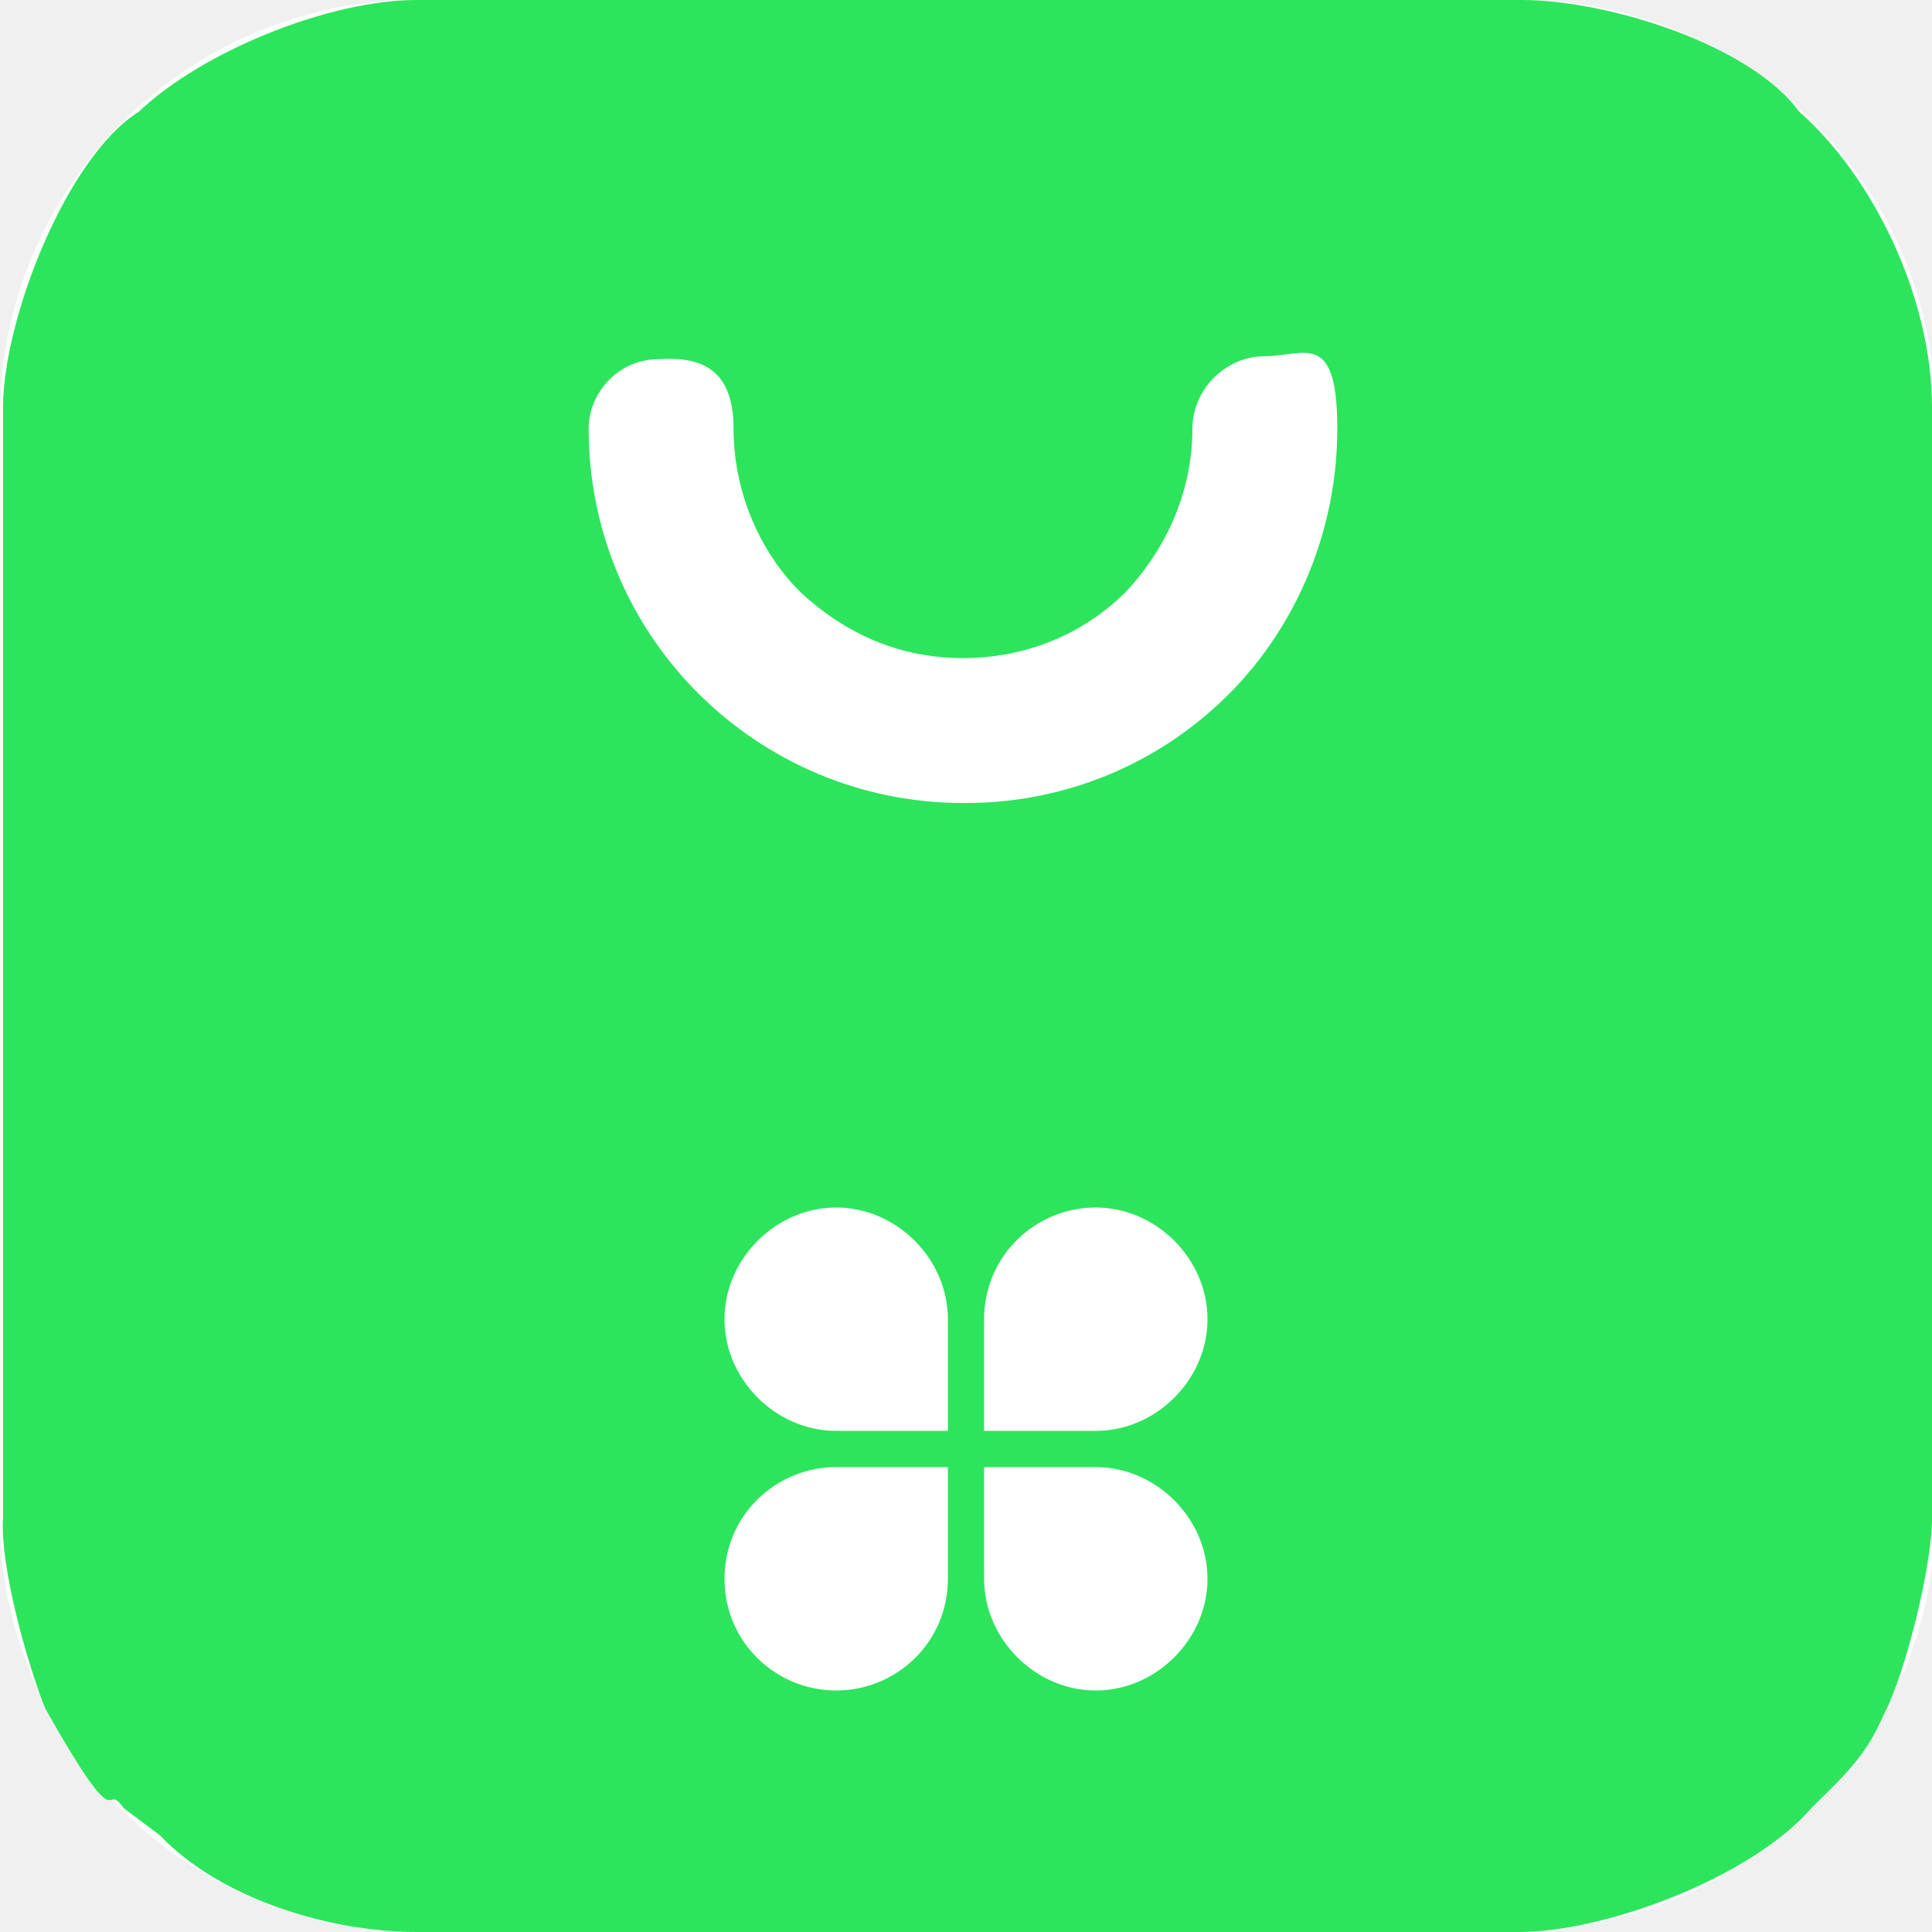
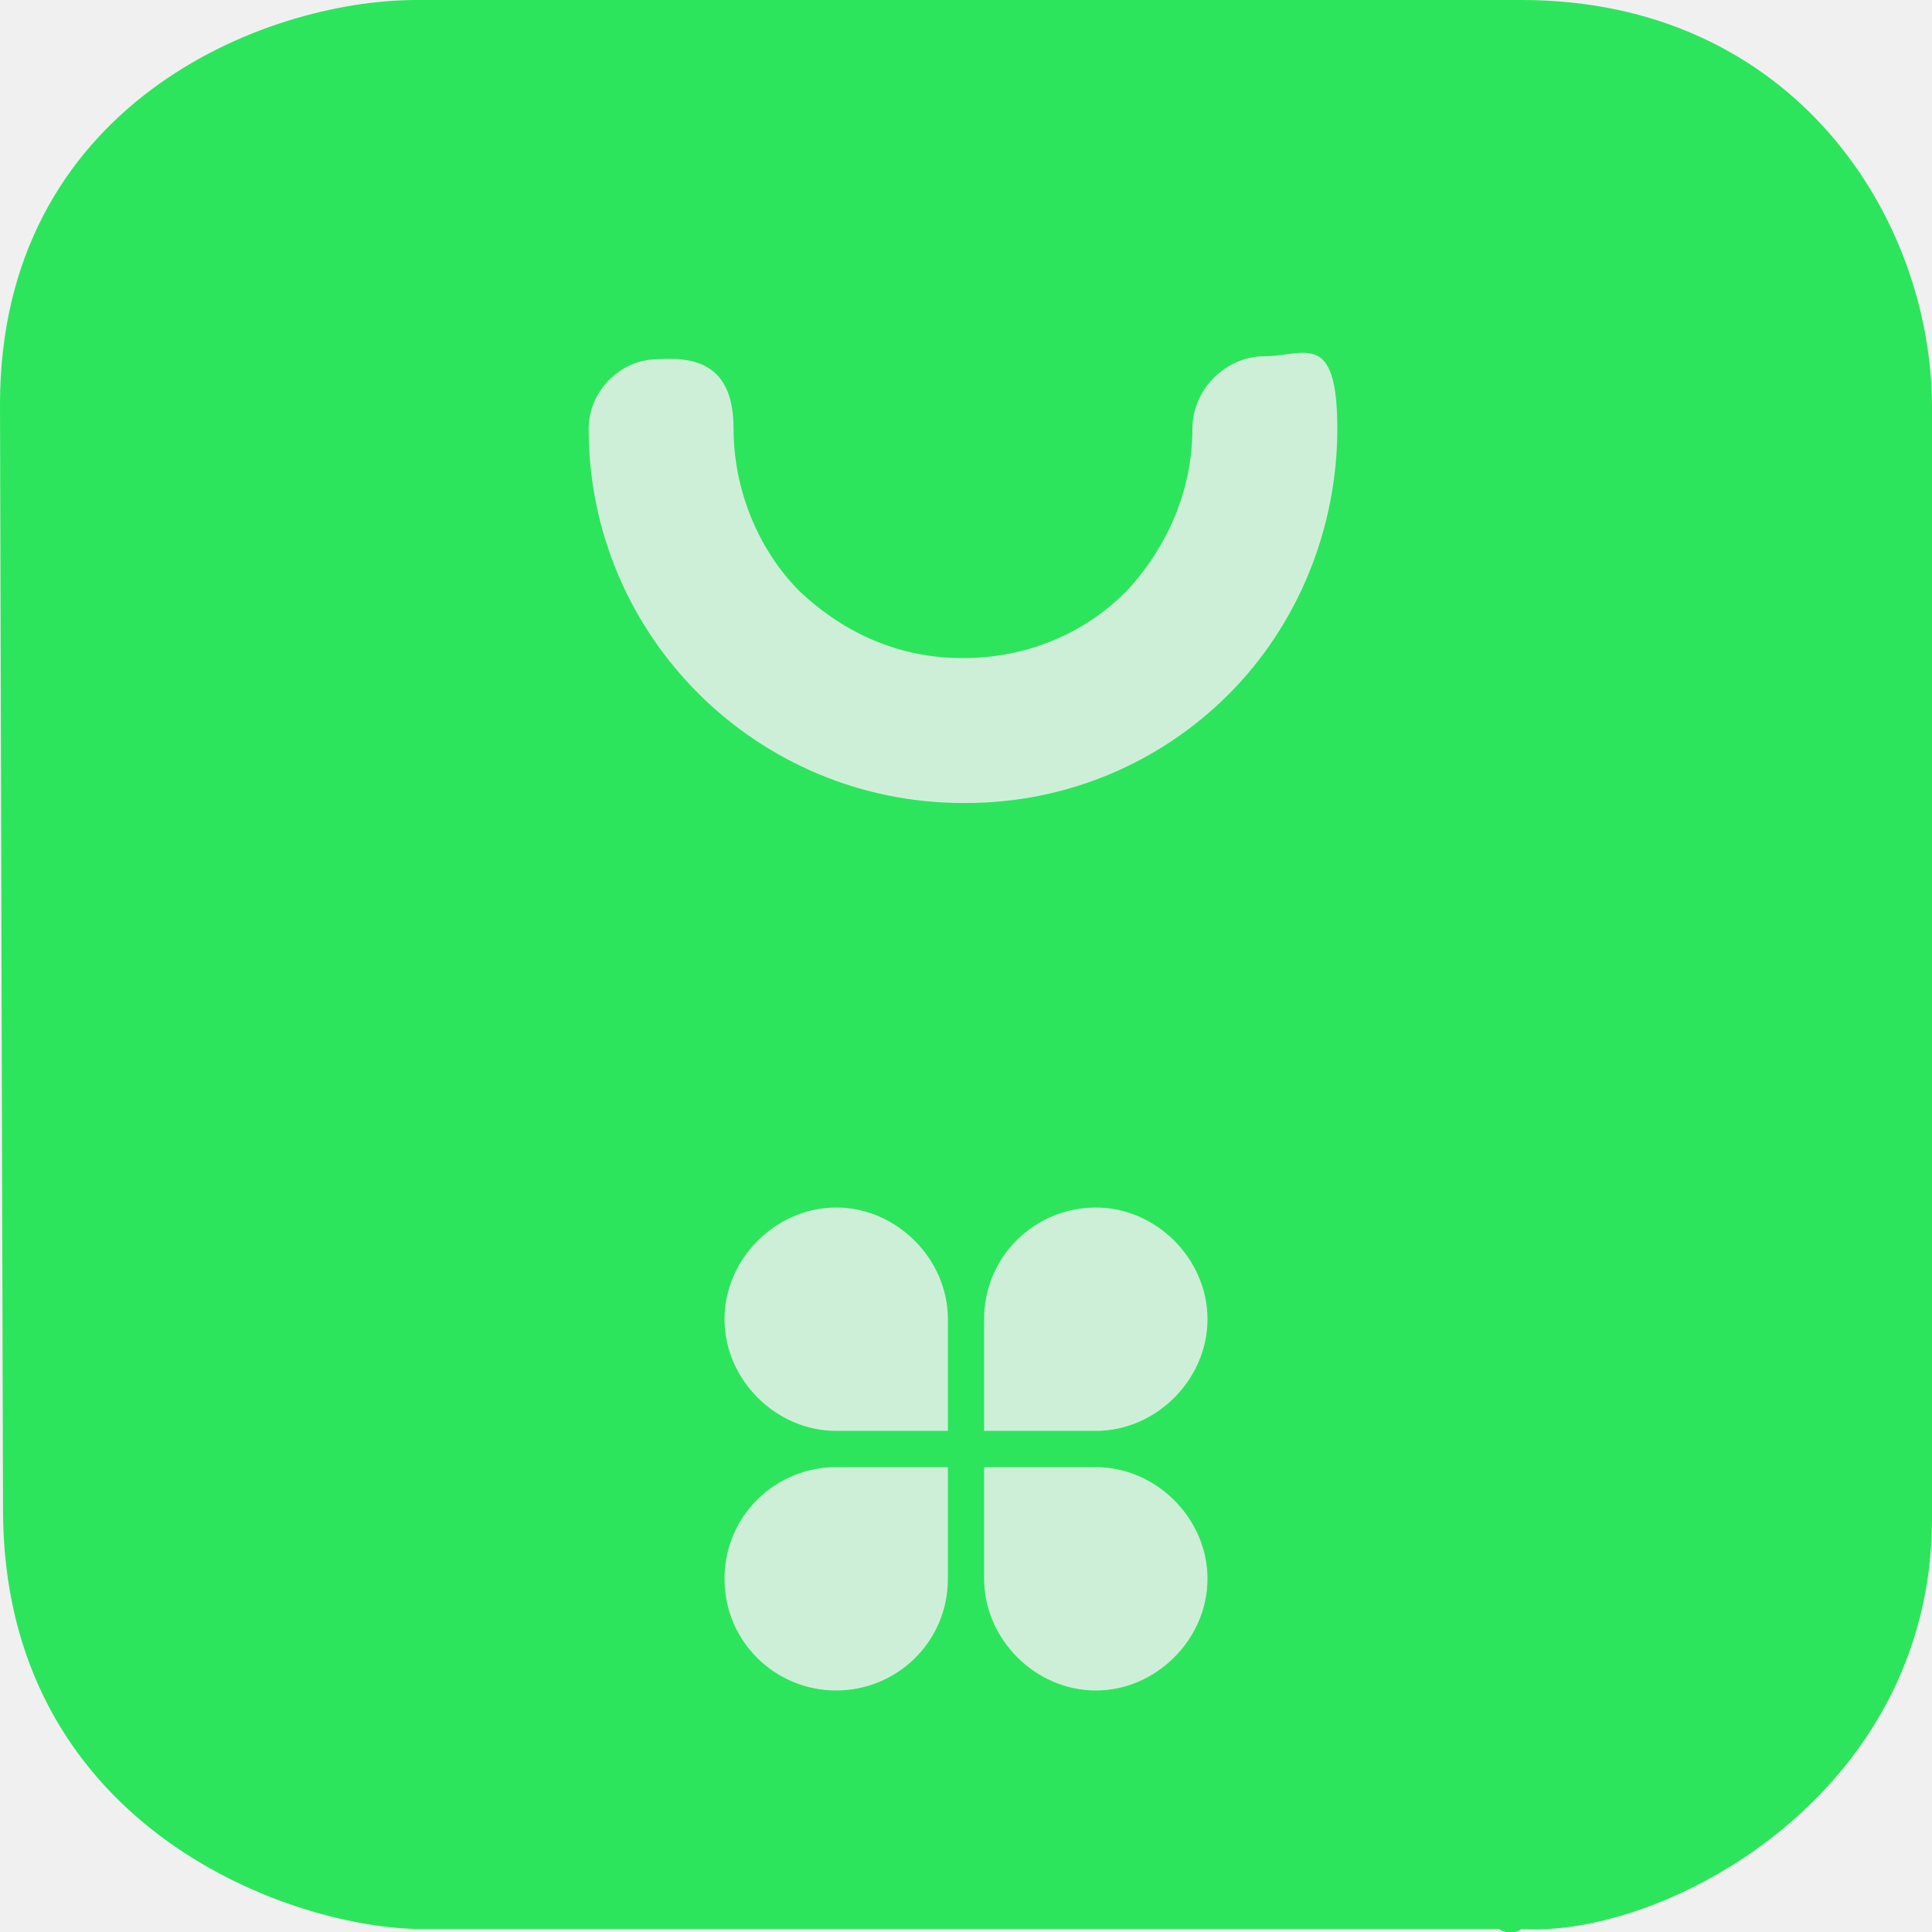
<svg xmlns="http://www.w3.org/2000/svg" id="_图层_1" version="1.1" viewBox="0 0 64 64" width="22" height="22">
  <defs>
    <style>
      .st0 {
        fill: #fec006;
      }

      .st1 {
        opacity: .9;
      }

      .st1, .st2, .st3, .st4, .st5, .st6 {
        isolation: isolate;
      }

-       .st1, .st3, .st7, .st6 {
+       .st1, .st3, .st6 {
        fill: #fff;
      }

-       .st2, .st3, .st8, .st9 {
+       .st2, .st3, .st7, .st8 {
        display: none;
      }

      .st2, .st5, .st6 {
        opacity: .2;
      }

      .st3 {
        opacity: .1;
      }

-       .st10 {
+       .st9 {
        fill: #3f3f3f;
      }

+       .st10 {
+         fill: #2ce55c;
+       }
+ 
      .st11 {
-         fill: #2ce55c;
+         fill: #ceefd7;
      }

      .st4 {
        opacity: .4;
      }

      .st12 {
        fill: #a3a3a3;
      }

      .st13 {
        fill: #e4e4e4;
      }

-       .st9 {
+       .st8 {
        fill: #4f4f4f;
      }
    </style>
  </defs>
-   <path class="st9" d="M50.3,64H13.8C6.2,64,0,57.8,0,50.3V13.8C0,6.2,6.2,0,13.8,0h36.6c7.5,0,13.7,6.2,13.7,13.7v36.5c0,7.5-6.2,13.7-13.7,13.7h0Z" />
-   <g class="st8">
+   <path class="st8" d="M50.3,64H13.8c-7.6,0-13.8-6.2-13.8-13.7V13.8C0,6.2,6.2,0,13.8,0h36.6c7.5,0,13.7,6.2,13.7,13.7v36.5c0,7.5-6.2,13.7-13.7,13.7h0Z" />
+   <g class="st7">
    <path class="st1" d="M49.4,60.7H16.7c-6.7.2-12.3-5.4-12.3-12.1V15.7c-.2-6.8,5.3-12.4,12-12.4h32.7c6.7-.2,12.3,5.4,12.3,12.1v32.9c.2,6.8-5.3,12.4-12,12.4h0Z" />
    <g>
-       <path class="st11" d="M30.6,52.2v-6.1c-1.8,0-3.5.5-5.2,1,1,2.3,2.9,4.1,5.2,5.1ZM25.3,17c1.7.5,3.4.9,5.2,1v-6.2c-2.3,1-4.2,2.8-5.2,5.2ZM22,48.5c-1.1.5-2.1,1.2-3,1.8,2.2,1.6,4.7,2.8,7.3,3.5-1.7-1.5-3.2-3.3-4.2-5.3h-.1ZM23.8,43.7c2.2-.7,4.4-1.2,6.7-1.3v-9.2h-8.5c0,3.6.7,7.1,1.8,10.5ZM22,15.7c1.1-2.1,2.5-3.9,4.2-5.4-2.6.7-5.1,1.9-7.3,3.5,1,.7,2,1.4,3.1,1.9ZM22.1,29.5h8.5v-7.8c-2.3-.1-4.6-.6-6.7-1.3-1,2.9-1.6,6-1.7,9.1h0ZM18.4,33.2h-8.8c.3,5.5,2.6,10.8,6.4,14.7,1.4-1.1,2.9-2,4.4-2.8-1.3-3.8-2-7.8-2.1-11.9h.1ZM42.3,15.7c1.1-.5,2.1-1.2,3-1.8-2.2-1.6-4.6-2.8-7.2-3.5,1.7,1.5,3.1,3.3,4.2,5.3ZM20.5,19c-1.6-.8-3-1.7-4.4-2.8-3.5,3.6-5.8,8.3-6.3,13.3h8.7c.2-3.6.9-7.1,2.1-10.5h-.1ZM34.3,46.2v6c2.1-1.1,3.8-2.8,4.8-4.9-1.5-.5-3.1-.9-4.8-1.1ZM43.8,45.1c1.6.8,3,1.7,4.4,2.8,3.9-3.9,6.2-9.2,6.4-14.7h-8.7c0,4.1-.8,8.1-2.2,11.9h0ZM43.8,19c1.2,3.4,1.9,6.9,2.1,10.4h8.6c-.6-5-2.8-9.6-6.3-13.2-1.4,1.1-2.9,2-4.4,2.8ZM34.3,12v5.9c1.6-.1,3.2-.5,4.8-1-1-2.1-2.7-3.9-4.8-5h0ZM42.3,48.5c-1,2-2.4,3.8-4.1,5.3,2.6-.7,5-1.9,7.2-3.5-1-.7-2-1.3-3.1-1.8ZM40.5,20.4c-2,.7-4.1,1.1-6.2,1.3v7.8h8c-.2-3.1-.7-6.1-1.7-9.1h0ZM42.3,33.2h-8v9.3c2.1.2,4.2.6,6.2,1.3,1.1-3.4,1.7-7,1.8-10.5h0Z" />
-       <path class="st11" d="M50.4.2H13.8C6.2.2,0,7,0,14H0l.2,36.5c0,7.8,6.4,13.4,13.1,13.4h37.1c8.2,0,13.3-6.5,13.5-13.5V13.7c.1-5.8-4.7-13.5-13.6-13.5ZM32.1,58.2c-14.5,0-26.2-11.8-26.2-26.3S17.7,5.8,32.1,5.8s26.2,11.8,26.2,26.3h0c0,14.5-11.7,26.3-26.2,26.3h0Z" />
+       <path class="st10" d="M30.6,52.2v-6.1c-1.8,0-3.5.5-5.2,1,1,2.3,2.9,4.1,5.2,5.1ZM25.3,17c1.7.5,3.4.9,5.2,1v-6.2c-2.3,1-4.2,2.8-5.2,5.2ZM22,48.5c-1.1.5-2.1,1.2-3,1.8,2.2,1.6,4.7,2.8,7.3,3.5-1.7-1.5-3.2-3.3-4.2-5.3,0,0-.1,0,0,0ZM23.8,43.7c2.2-.7,4.4-1.2,6.7-1.3v-9.2h-8.5c0,3.6.7,7.1,1.8,10.5ZM22,15.7c1.1-2.1,2.5-3.9,4.2-5.4-2.6.7-5.1,1.9-7.3,3.5,1,.7,2,1.4,3.1,1.9ZM22.1,29.5h8.5v-7.8c-2.3-.1-4.6-.6-6.7-1.3-1,2.9-1.6,6-1.7,9.1h-.1ZM18.4,33.2h-8.8c.3,5.5,2.6,10.8,6.4,14.7,1.4-1.1,2.9-2,4.4-2.8-1.3-3.8-2-7.8-2.1-11.9,0,0,.1,0,.1,0ZM42.3,15.7c1.1-.5,2.1-1.2,3-1.8-2.2-1.6-4.6-2.8-7.2-3.5,1.7,1.5,3.1,3.3,4.2,5.3ZM20.5,19c-1.6-.8-3-1.7-4.4-2.8-3.5,3.6-5.8,8.3-6.3,13.3h8.7c.2-3.6.9-7.1,2.1-10.5h-.1ZM34.3,46.2v6c2.1-1.1,3.8-2.8,4.8-4.9-1.5-.5-3.1-.9-4.8-1.1ZM43.8,45.1c1.6.8,3,1.7,4.4,2.8,3.9-3.9,6.2-9.2,6.4-14.7h-8.7c0,4.1-.8,8.1-2.2,11.9h0ZM43.8,19c1.2,3.4,1.9,6.9,2.1,10.4h8.6c-.6-5-2.8-9.6-6.3-13.2-1.4,1.1-2.9,2-4.4,2.8ZM34.3,12v5.9c1.6-.1,3.2-.5,4.8-1-1-2.1-2.7-3.9-4.8-5h0ZM42.3,48.5c-1,2-2.4,3.8-4.1,5.3,2.6-.7,5-1.9,7.2-3.5-1-.7-2-1.3-3.1-1.8ZM40.5,20.4c-2,.7-4.1,1.1-6.2,1.3v7.8h8c-.2-3.1-.7-6.1-1.7-9.1h0ZM42.3,33.2h-8v9.3c2.1.2,4.2.6,6.2,1.3,1.1-3.4,1.7-7,1.8-10.5h0Z" />
+       <path class="st10" d="M50.4.2H13.8C6.2.2,0,7,0,14h0l.2,36.5c0,7.8,6.4,13.4,13.1,13.4h37.1c8.2,0,13.3-6.5,13.5-13.5V13.7c0-5.8-4.7-13.5-13.6-13.5h.1ZM32.1,58.2c-14.5,0-26.2-11.8-26.2-26.3S17.7,5.8,32.1,5.8s26.2,11.8,26.2,26.3h0c0,14.5-11.7,26.3-26.2,26.3h0v-.2Z" />
    </g>
  </g>
-   <g class="st8">
-     <path class="st5" d="M38.6,12.8c-3.8,0-7.5,1.4-10.5,3.8-1.1.7-2.1,1.6-3,2.7-.3.4-.6.7-.8,1.1,0,0,0,0,0,0-.2.4-.5.8-.7,1.2,0,0,0,.1,0,.2-.2.4-.4.8-.6,1.2,0,0,0,.2-.1.3-.2.4-.3.8-.4,1.2,0,.1,0,.3-.1.4-.1.4-.2.7-.3,1.1,0,.2,0,.3-.1.5,0,.4-.2.7-.2,1.1,0,.2,0,.4,0,.6,0,.3-.1.7-.1,1,0,.2,0,.5,0,.7,0,.3,0,.7,0,1,0,.3,0,.6,0,.8,0,.2,0,.3,0,.5,0,0,0,0,0,0,.1-6.3,2.8-12,6.9-14.6,0,0,0,0,0,0,1.5-1,3.2-1.5,4.9-1.5,6.4,0,11.6,7.1,11.7,16,0-.1,0-.2,0-.3,0-9.1-5.3-16.5-11.7-16.5-.5,0-1.1,0-1.6.2,2.3-1.1,4.7-1.7,7.3-1.7,3.7,0,7.3,1.3,10.3,3.7-1.1-1.2-2.4-2.2-3.8-3.1-2.1-.9-4.3-1.4-6.6-1.4ZM9.8,31.9c0,.2,0,.3,0,.5,0,12.1,10.2,22,22.7,22,6.2,0,12.2-2.5,16.5-6.9,4-4.1,6.2-9.5,6.2-15.1,0-.1,0-.2,0-.3-.2,7.2-4,13.9-10.3,17.9-.4.2-.7.5-1.1.7-.3.2-.6.3-.9.5-.4.2-.8.4-1.1.5-.3.1-.6.3-.9.4-.4.1-.8.3-1.2.4-.3.1-.7.2-1,.3-.4.1-.8.2-1.2.3-.3,0-.7.1-1,.2-.4,0-.8.1-1.2.2-.4,0-.7,0-1.1.1-.6,0-1.1,0-1.7,0,0,0,0,0,0,0-12.4,0-22.5-9.6-22.7-21.6Z" />
+   <g class="st7">
+     <path class="st5" d="M38.6,12.8c-3.8,0-7.5,1.4-10.5,3.8-1.1.7-2.1,1.6-3,2.7-.3.4-.6.7-.8,1.1h0c-.2.4-.5.8-.7,1.2v.2c-.2.4-.4.8-.6,1.2,0,0,0,.2-.1.3-.2.4-.3.8-.4,1.2,0,.1,0,.3-.1.4-.1.4-.2.7-.3,1.1,0,.2,0,.3-.1.5,0,.4-.2.7-.2,1.1v.6c0,.3-.1.7-.1,1v3h0c.1-6.3,2.8-12,6.9-14.6h0c1.5-1,3.2-1.5,4.9-1.5,6.4,0,11.6,7.1,11.7,16v-.3c0-9.1-5.3-16.5-11.7-16.5s-1.1,0-1.6.2c2.3-1.1,4.7-1.7,7.3-1.7,3.7,0,7.3,1.3,10.3,3.7-1.1-1.2-2.4-2.2-3.8-3.1-2.1-.9-4.3-1.4-6.6-1.4l-.5-.2ZM9.8,31.9v.5c0,12.1,10.2,22,22.7,22s12.2-2.5,16.5-6.9c4-4.1,6.2-9.5,6.2-15.1v-.3c-.2,7.2-4,13.9-10.3,17.9-.4.2-.7.5-1.1.7-.3.2-.6.3-.9.5-.4.2-.8.4-1.1.5s-.6.3-.9.4c-.4,0-.8.3-1.2.4-.3,0-.7.2-1,.3-.4,0-.8.2-1.2.3-.3,0-.7,0-1,.2-.4,0-.8,0-1.2.2-.4,0-.7,0-1.1,0h-1.7c-12.4,0-22.5-9.6-22.7-21.6h0Z" />
    <path class="st12" d="M32.3,10.4c-12.5,0-21.8,9.1-21.8,21.2s9.4,21.4,21.9,21.4,10-1.1,13.8-4c5.4-4,8.9-10.3,8.9-17.4s-3-12.5-7.7-16.5c-4-3.4-9.4-4.7-15.1-4.7ZM32.9,15.1c6.5,0,11.7,7.4,11.7,16.5s-5.3,16.5-11.7,16.5-12.2-7.4-12.2-16.5,5.7-16.5,12.2-16.5Z" />
-     <path class="st13" d="M32.5,9.6c-12.5,0-22.7,9.8-22.7,22s10.2,22,22.7,22c6.2,0,12.2-2.5,16.5-6.9-3,2.4-6.6,3.7-10.4,3.7-3.8,0-7.4-1.3-10.4-3.8-3.9-2.4-6.6-7.7-6.9-13.7h0c0-.4,0-.9,0-1.3,0-6.4,2.7-12.3,6.9-15,3-2.5,6.7-3.9,10.6-3.9,3.7,0,7.3,1.3,10.3,3.7-4.3-4.4-10.2-6.8-16.4-6.8Z" />
-     <path class="st6" d="M32.5,9.6c-12.5,0-22.7,9.8-22.7,22,0,.1,0,.2,0,.3.3-11.9,10.3-21.5,22.7-21.5,4.5,0,8.9,1.3,12.6,3.8,1.3.6,2.6,1.4,3.8,2.3-4.3-4.4-10.2-6.8-16.4-6.8ZM21.2,32c0,.1,0,.2,0,.4,0,.4,0,.9,0,1.3h0c.4,6,3,11.3,6.9,13.7,3,2.5,6.7,3.8,10.4,3.8,2.3,0,4.6-.5,6.8-1.5,1.3-.9,2.5-1.9,3.6-3-3,2.4-6.6,3.7-10.4,3.7-3.8,0-7.4-1.3-10.4-3.8-3.9-2.4-6.6-7.7-6.9-13.7h0c0-.3,0-.6,0-.9Z" />
+     <path class="st13" d="M32.5,9.6c-12.5,0-22.7,9.8-22.7,22s10.2,22,22.7,22,12.2-2.5,16.5-6.9c-3,2.4-6.6,3.7-10.4,3.7s-7.4-1.3-10.4-3.8c-3.9-2.4-6.6-7.7-6.9-13.7h0v-1.3c0-6.4,2.7-12.3,6.9-15,3-2.5,6.7-3.9,10.6-3.9s7.3,1.3,10.3,3.7c-4.3-4.4-10.2-6.8-16.4-6.8h-.2Z" />
+     <path class="st6" d="M32.5,9.6c-12.5,0-22.7,9.8-22.7,22v.3c.3-11.9,10.3-21.5,22.7-21.5s8.9,1.3,12.6,3.8c1.3.6,2.6,1.4,3.8,2.3-4.3-4.4-10.2-6.8-16.4-6.8h0ZM21.2,32v1.7h0c.4,6,3,11.3,6.9,13.7,3,2.5,6.7,3.8,10.4,3.8s4.6-.5,6.8-1.5c1.3-.9,2.5-1.9,3.6-3-3,2.4-6.6,3.7-10.4,3.7s-7.4-1.3-10.4-3.8c-3.9-2.4-6.6-7.7-6.9-13.7h0v-.9Z" />
  </g>
-   <g class="st8">
-     <path class="st9" d="M50.2,63.9H13.8C6.2,63.9,0,57.8,0,50.2V13.7C0,6.2,6.2,0,13.8,0h36.5C57.8,0,63.9,6.2,63.9,13.7v36.5c0,7.5-6.1,13.7-13.7,13.7h0Z" />
+   <g class="st7">
+     <path class="st8" d="M50.2,63.9H13.8c-7.6,0-13.8-6.1-13.8-13.7V13.7C0,6.2,6.2,0,13.8,0h36.5c7.5,0,13.6,6.2,13.6,13.7v36.5c0,7.5-6.1,13.7-13.7,13.7h0Z" />
    <g>
-       <path class="st9" d="M52.7-.4H12.8c-1.6,0-2.8,1.3-2.8,3v53.3c0,1.6,1.3,3,2.8,3h39.9c1.6,0,2.8-1.3,2.8-3V2.5c0-1.6-1.3-3-2.8-3h0Z" />
+       <path class="st8" d="M52.7-.4H12.8c-1.6,0-2.8,1.3-2.8,3v53.3c0,1.6,1.3,3,2.8,3h39.9c1.6,0,2.8-1.3,2.8-3V2.5c0-1.6-1.3-3-2.8-3h0Z" />
      <ellipse class="st4" cx="32.2" cy="35.5" rx="18.2" ry="18.4" />
      <ellipse class="st5" cx="32.2" cy="36.5" rx="14.2" ry="14.3" />
      <ellipse class="st0" cx="32.2" cy="35.5" rx="14.2" ry="14.3" />
-       <ellipse class="st10" cx="32.2" cy="35.5" rx="6.1" ry="6.1" />
-       <ellipse class="st4" cx="13.8" cy="8.7" rx="2.3" ry="2.3" />
-       <ellipse class="st4" cx="50.4" cy="8.7" rx="2.3" ry="2.3" />
-       <path class="st2" d="M9.9,55.9v1.1c0,1.6,1.3,3,2.8,3h39.9c1.6,0,2.8-1.3,2.8-3v-1.1c0,1.6-1.3,3-2.8,3H12.8c-1.6,0-2.8-1.3-2.8-3Z" />
+       <circle class="st9" cx="32.2" cy="35.5" r="6.1" />
+       <circle class="st4" cx="13.8" cy="8.7" r="2.3" />
+       <circle class="st4" cx="50.4" cy="8.7" r="2.3" />
+       <path class="st2" d="M9.9,55.9v1.1c0,1.6,1.3,3,2.8,3h39.9c1.6,0,2.8-1.3,2.8-3v-1.1c0,1.6-1.3,3-2.8,3H12.8c-1.6,0-2.8-1.3-2.8-3h-.1Z" />
      <path class="st3" d="M12.8-.4c-1.6,0-2.8,1.3-2.8,3v1.1c0-1.6,1.3-3,2.8-3h39.9c1.6,0,2.8,1.3,2.8,3v-1.1c0-1.6-1.3-3-2.8-3,0,0-39.9,0-39.9,0Z" />
    </g>
  </g>
  <g>
-     <path class="st7" d="M50.3,64H13.8c-7.6,0-13.8-6.2-13.8-13.7V13.8C0,6.2,6.2,0,13.8,0h36.6c7.5,0,13.7,6.2,13.7,13.7v36.5c0,7.5-6.2,13.7-13.7,13.7h0Z" />
-     <path class="st11" d="M4.1,59.9c-.7-1,0,1.3-2.6-3.3-.6-1.5-1.5-4.7-1.4-6.3V13.5C.1,10.6,2.2,5.2,4.6,3.7,6.7,1.7,10.9,0,13.8,0h36.6c2.9,0,7.6,1.5,9.2,3.7,2.4,2.1,4.4,6.1,4.4,9.8v36.8c0,1.6-.9,5.2-1.6,6.5-.6,1.4-1.3,2-2.4,3.1-2,2.3-6.8,4.1-9.7,4.1H13.8c-2.9,0-6.5-1.1-8.5-3.2,0,0-1.2-.9-1.2-.9ZM32,26.6c3.3,0,6.4-1.3,8.7-3.6,2.3-2.3,3.6-5.5,3.6-8.8s-1.1-2.4-2.4-2.4-2.4,1.1-2.4,2.4c0,2-.8,3.9-2.2,5.4-1.4,1.4-3.3,2.2-5.4,2.2s-3.9-.8-5.4-2.2c-1.4-1.4-2.2-3.4-2.2-5.4s-1.1-2.4-2.5-2.3c-1.3,0-2.3,1.1-2.3,2.3,0,6.9,5.6,12.4,12.4,12.4h.1ZM24,43.7c0,2,1.7,3.7,3.7,3.7h3.7v-3.7c0-2-1.7-3.7-3.7-3.7h0c-2,0-3.7,1.7-3.7,3.7ZM36.3,40c-2,0-3.7,1.6-3.7,3.7h0v3.7h3.7c2,0,3.7-1.7,3.7-3.7s-1.7-3.7-3.7-3.7ZM27.7,56c2,0,3.7-1.6,3.7-3.7v-3.7h-3.7c-2,0-3.7,1.6-3.7,3.7s1.7,3.7,3.7,3.7ZM40,52.3c0-2-1.7-3.7-3.7-3.7h-3.7v3.7h0c0,2,1.7,3.7,3.7,3.7s3.7-1.7,3.7-3.7Z" />
+     <path class="st11" d="M48.4,62H15.7c-6.8,0-12.3-5.8-12.3-12.7V15.4c0-7.1,5.5-12.8,12.3-12.8h32.8c6.7,0,12.3,5.8,12.3,12.7v33.9c0,7-5.5,12.7-12.3,12.7h0Z" />
+     <path class="st10" d="M0,13.4C0,3.5,8.7,0,13.8,0h36.6C46.8,0,45.8,0,50.4,0,59.4,0,64,7.2,64,13.5v36.8c0,1.6,0-1.2,0,0,0,9.2-8.9,13.9-13.6,13.6-.5.4-1.5-.4,0,0H13.8c-4.4-.1-13.7-3.5-13.7-13.9M32,26.6c3.3,0,6.4-1.3,8.7-3.6,2.3-2.3,3.6-5.5,3.6-8.8s-1.1-2.4-2.4-2.4-2.4,1.1-2.4,2.4c0,2-.8,3.9-2.2,5.4-1.4,1.4-3.3,2.2-5.4,2.2s-3.9-.8-5.4-2.2c-1.4-1.4-2.2-3.4-2.2-5.4s-1.1-2.4-2.5-2.3c-1.3,0-2.3,1.1-2.3,2.3,0,6.9,5.6,12.4,12.4,12.4,0,0,.1,0,.1,0ZM24,43.7c0,2,1.7,3.7,3.7,3.7h3.7v-3.7c0-2-1.7-3.7-3.7-3.7h0c-2,0-3.7,1.7-3.7,3.7ZM36.3,40c-2,0-3.7,1.6-3.7,3.7h0v3.7h3.7c2,0,3.7-1.7,3.7-3.7s-1.7-3.7-3.7-3.7ZM27.7,56c2,0,3.7-1.6,3.7-3.7v-3.7h-3.7c-2,0-3.7,1.6-3.7,3.7s1.7,3.7,3.7,3.7ZM40,52.3c0-2-1.7-3.7-3.7-3.7h-3.7v3.7h0c0,2,1.7,3.7,3.7,3.7s3.7-1.7,3.7-3.7Z" />
  </g>
</svg>
